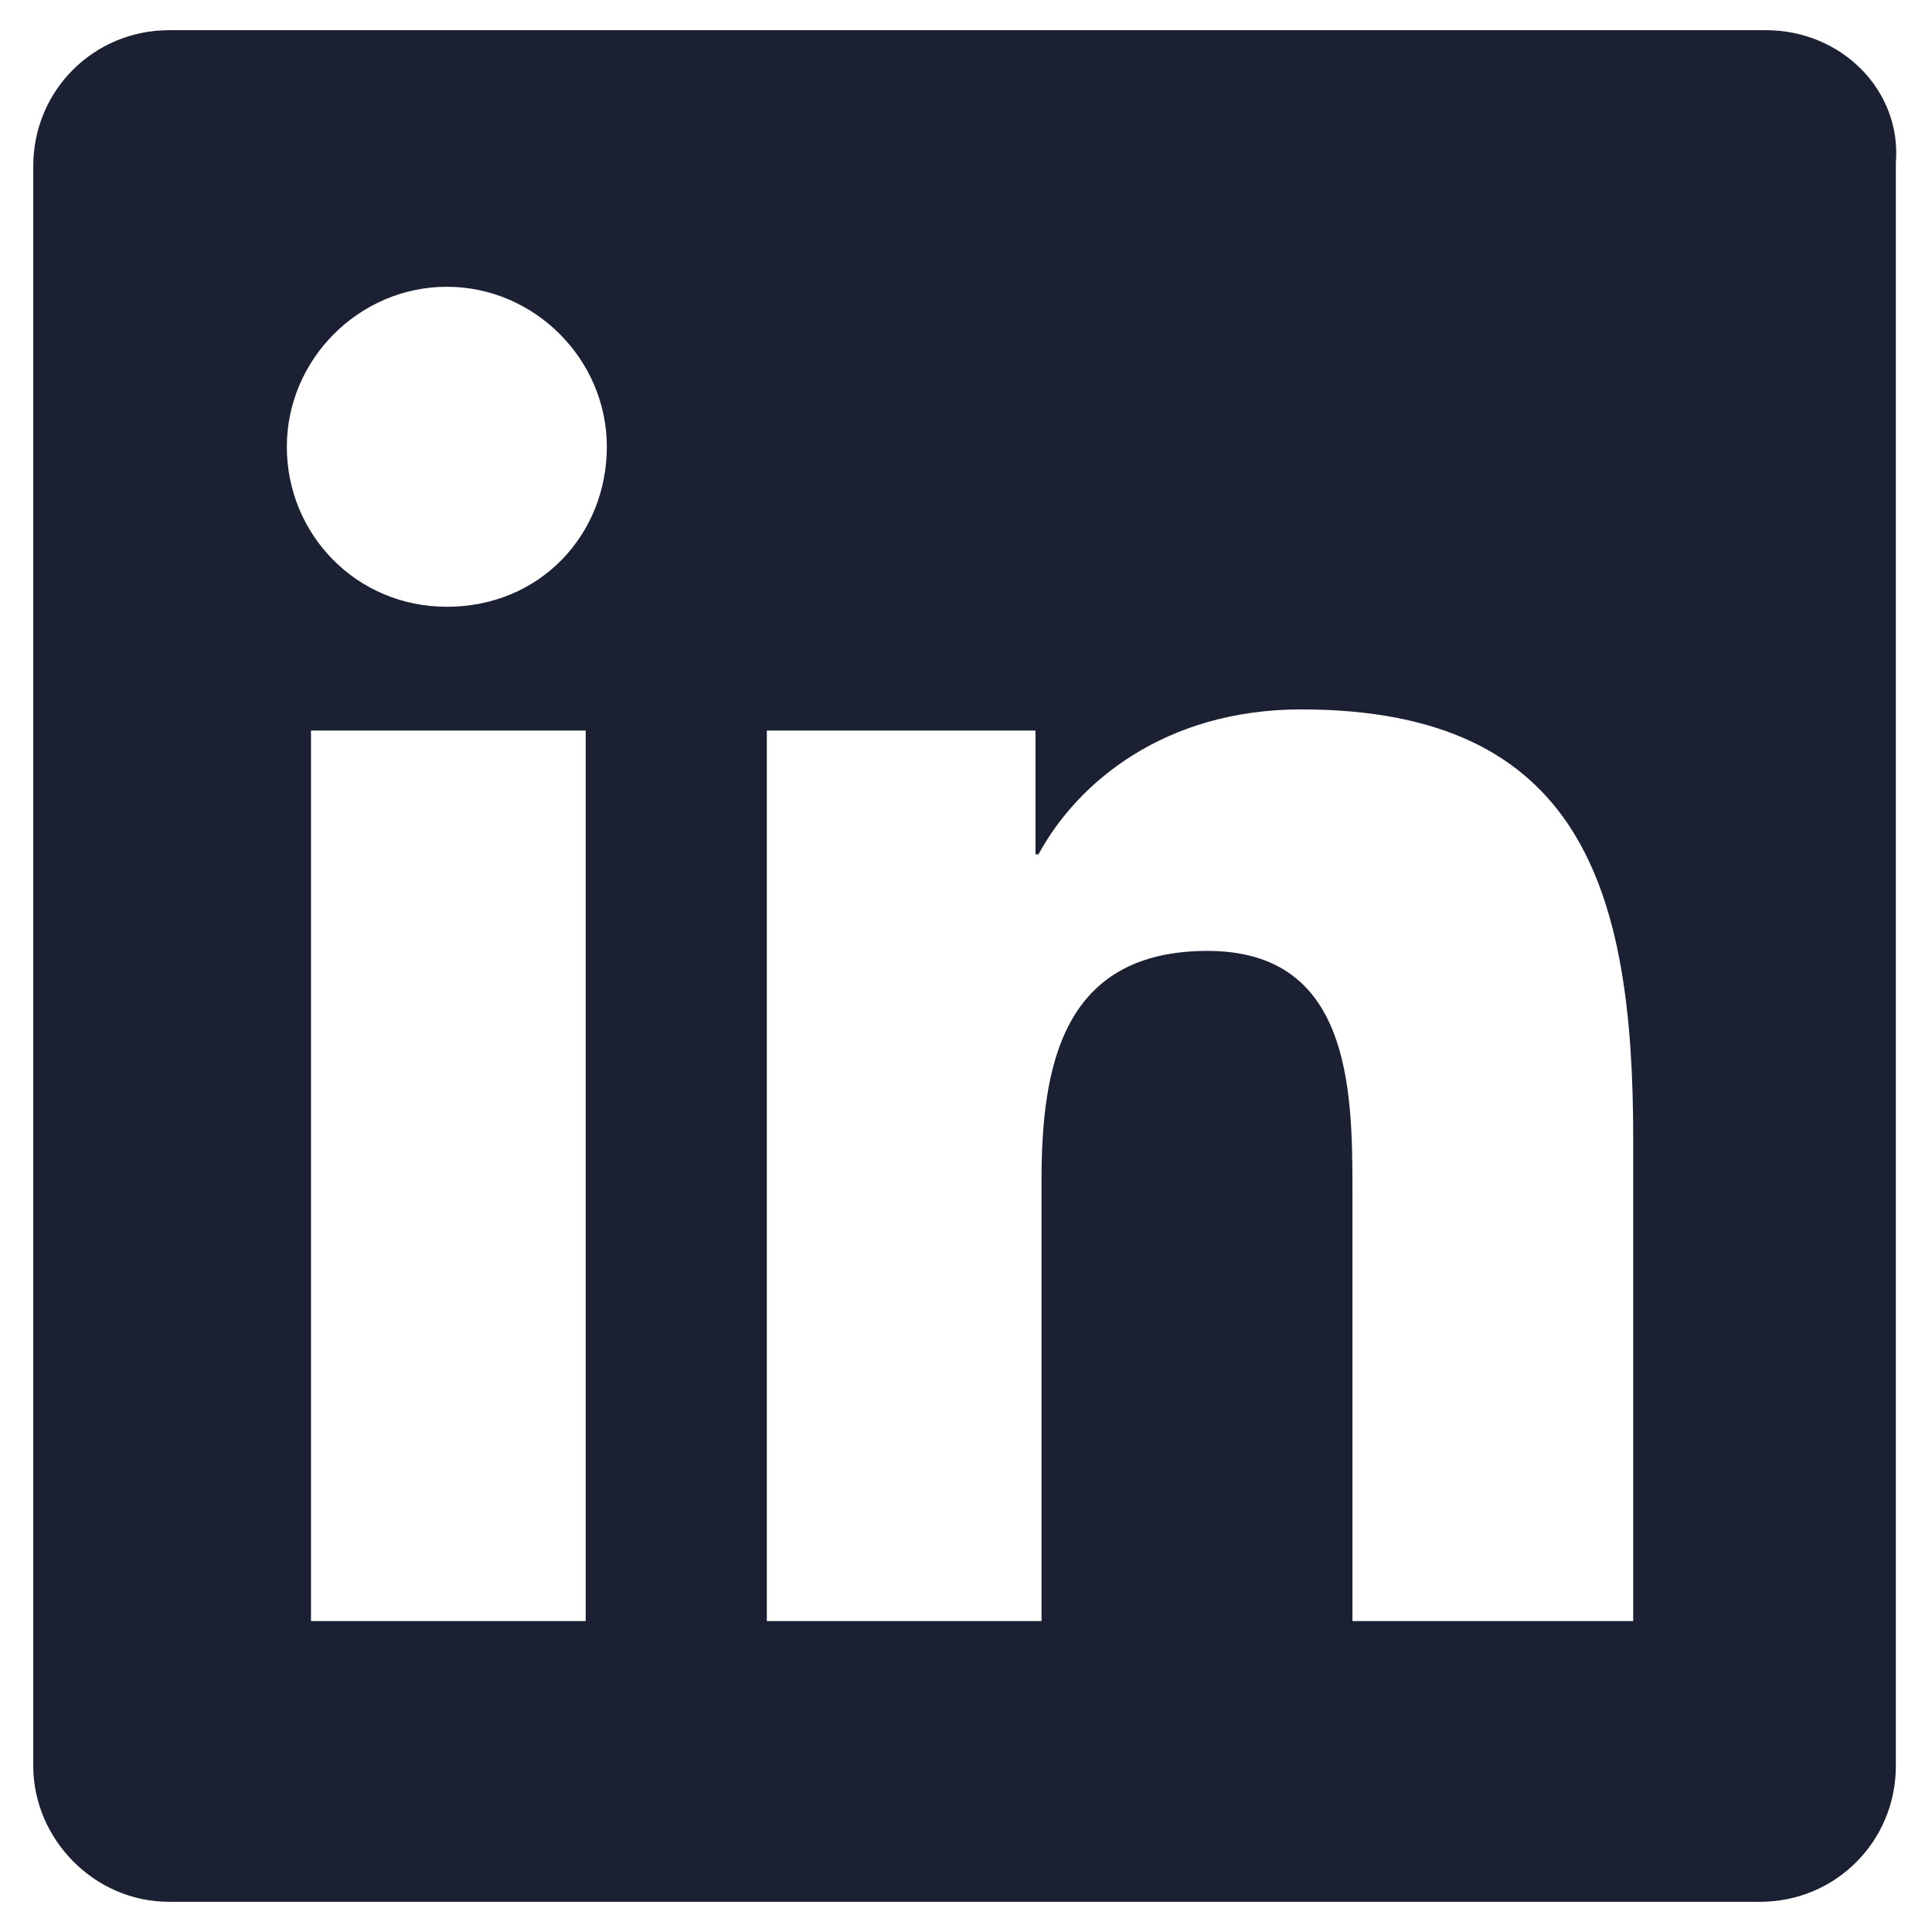
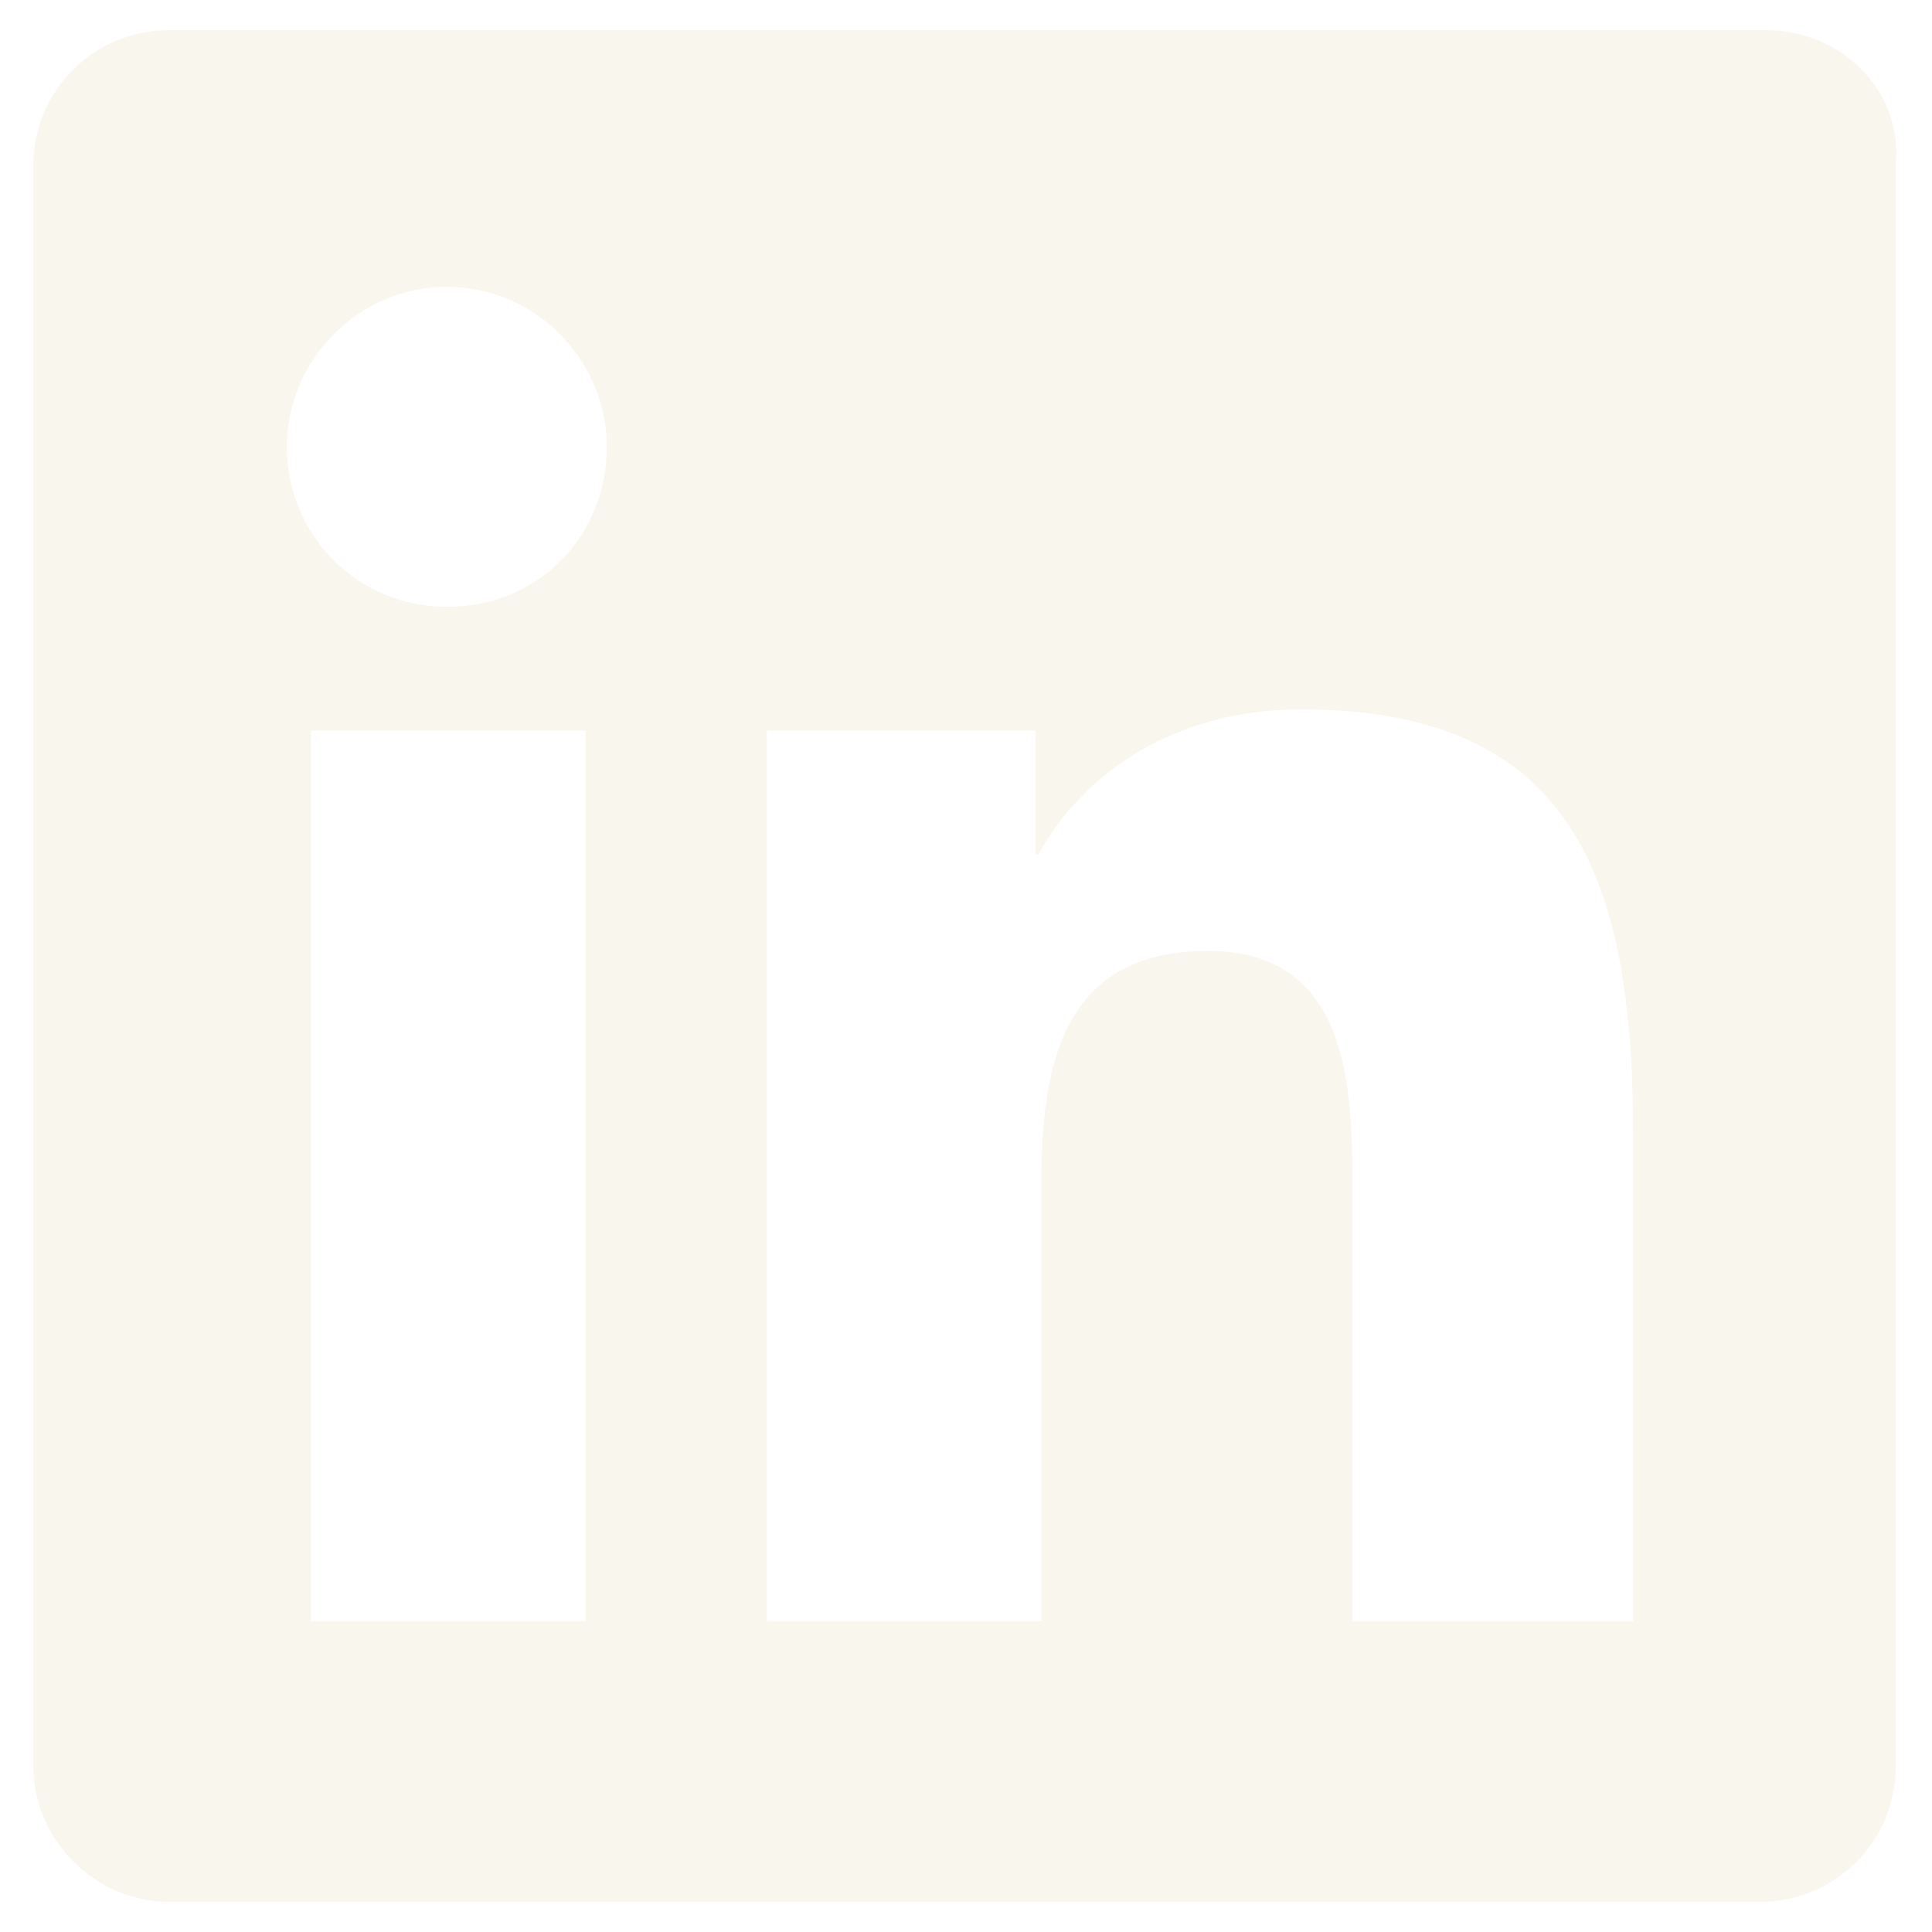
- <svg xmlns="http://www.w3.org/2000/svg" fill="#1C2033" width="96" height="96" viewBox="0 0 64 64">
+ <svg xmlns="http://www.w3.org/2000/svg" fill="#F9F6EE" width="40" height="40" viewBox="0 0 64 64">
  <path d="M58.502 1H5.602C3.102 1 1.102 3 1.102 5.5V58.5C1.102 60.9 3.102 63 5.602 63H58.302C60.802 63 62.802 61 62.802 58.5V5.4C63.002 3 61.002 1 58.502 1ZM19.402 53.7H10.302V24.2H19.402V53.7ZM14.802 20.1C11.802 20.1 9.502 17.7 9.502 14.8C9.502 11.9 11.902 9.5 14.802 9.5C17.702 9.5 20.102 11.9 20.102 14.8C20.102 17.7 17.902 20.1 14.802 20.1ZM53.902 53.7H44.802V39.4C44.802 36 44.702 31.5 40.002 31.5C35.202 31.5 34.502 35.3 34.502 39.1V53.7H25.402V24.2H34.302V28.3H34.402C35.702 25.9 38.602 23.5 43.102 23.5C52.402 23.5 54.102 29.5 54.102 37.7V53.7H53.902Z" />
</svg>
